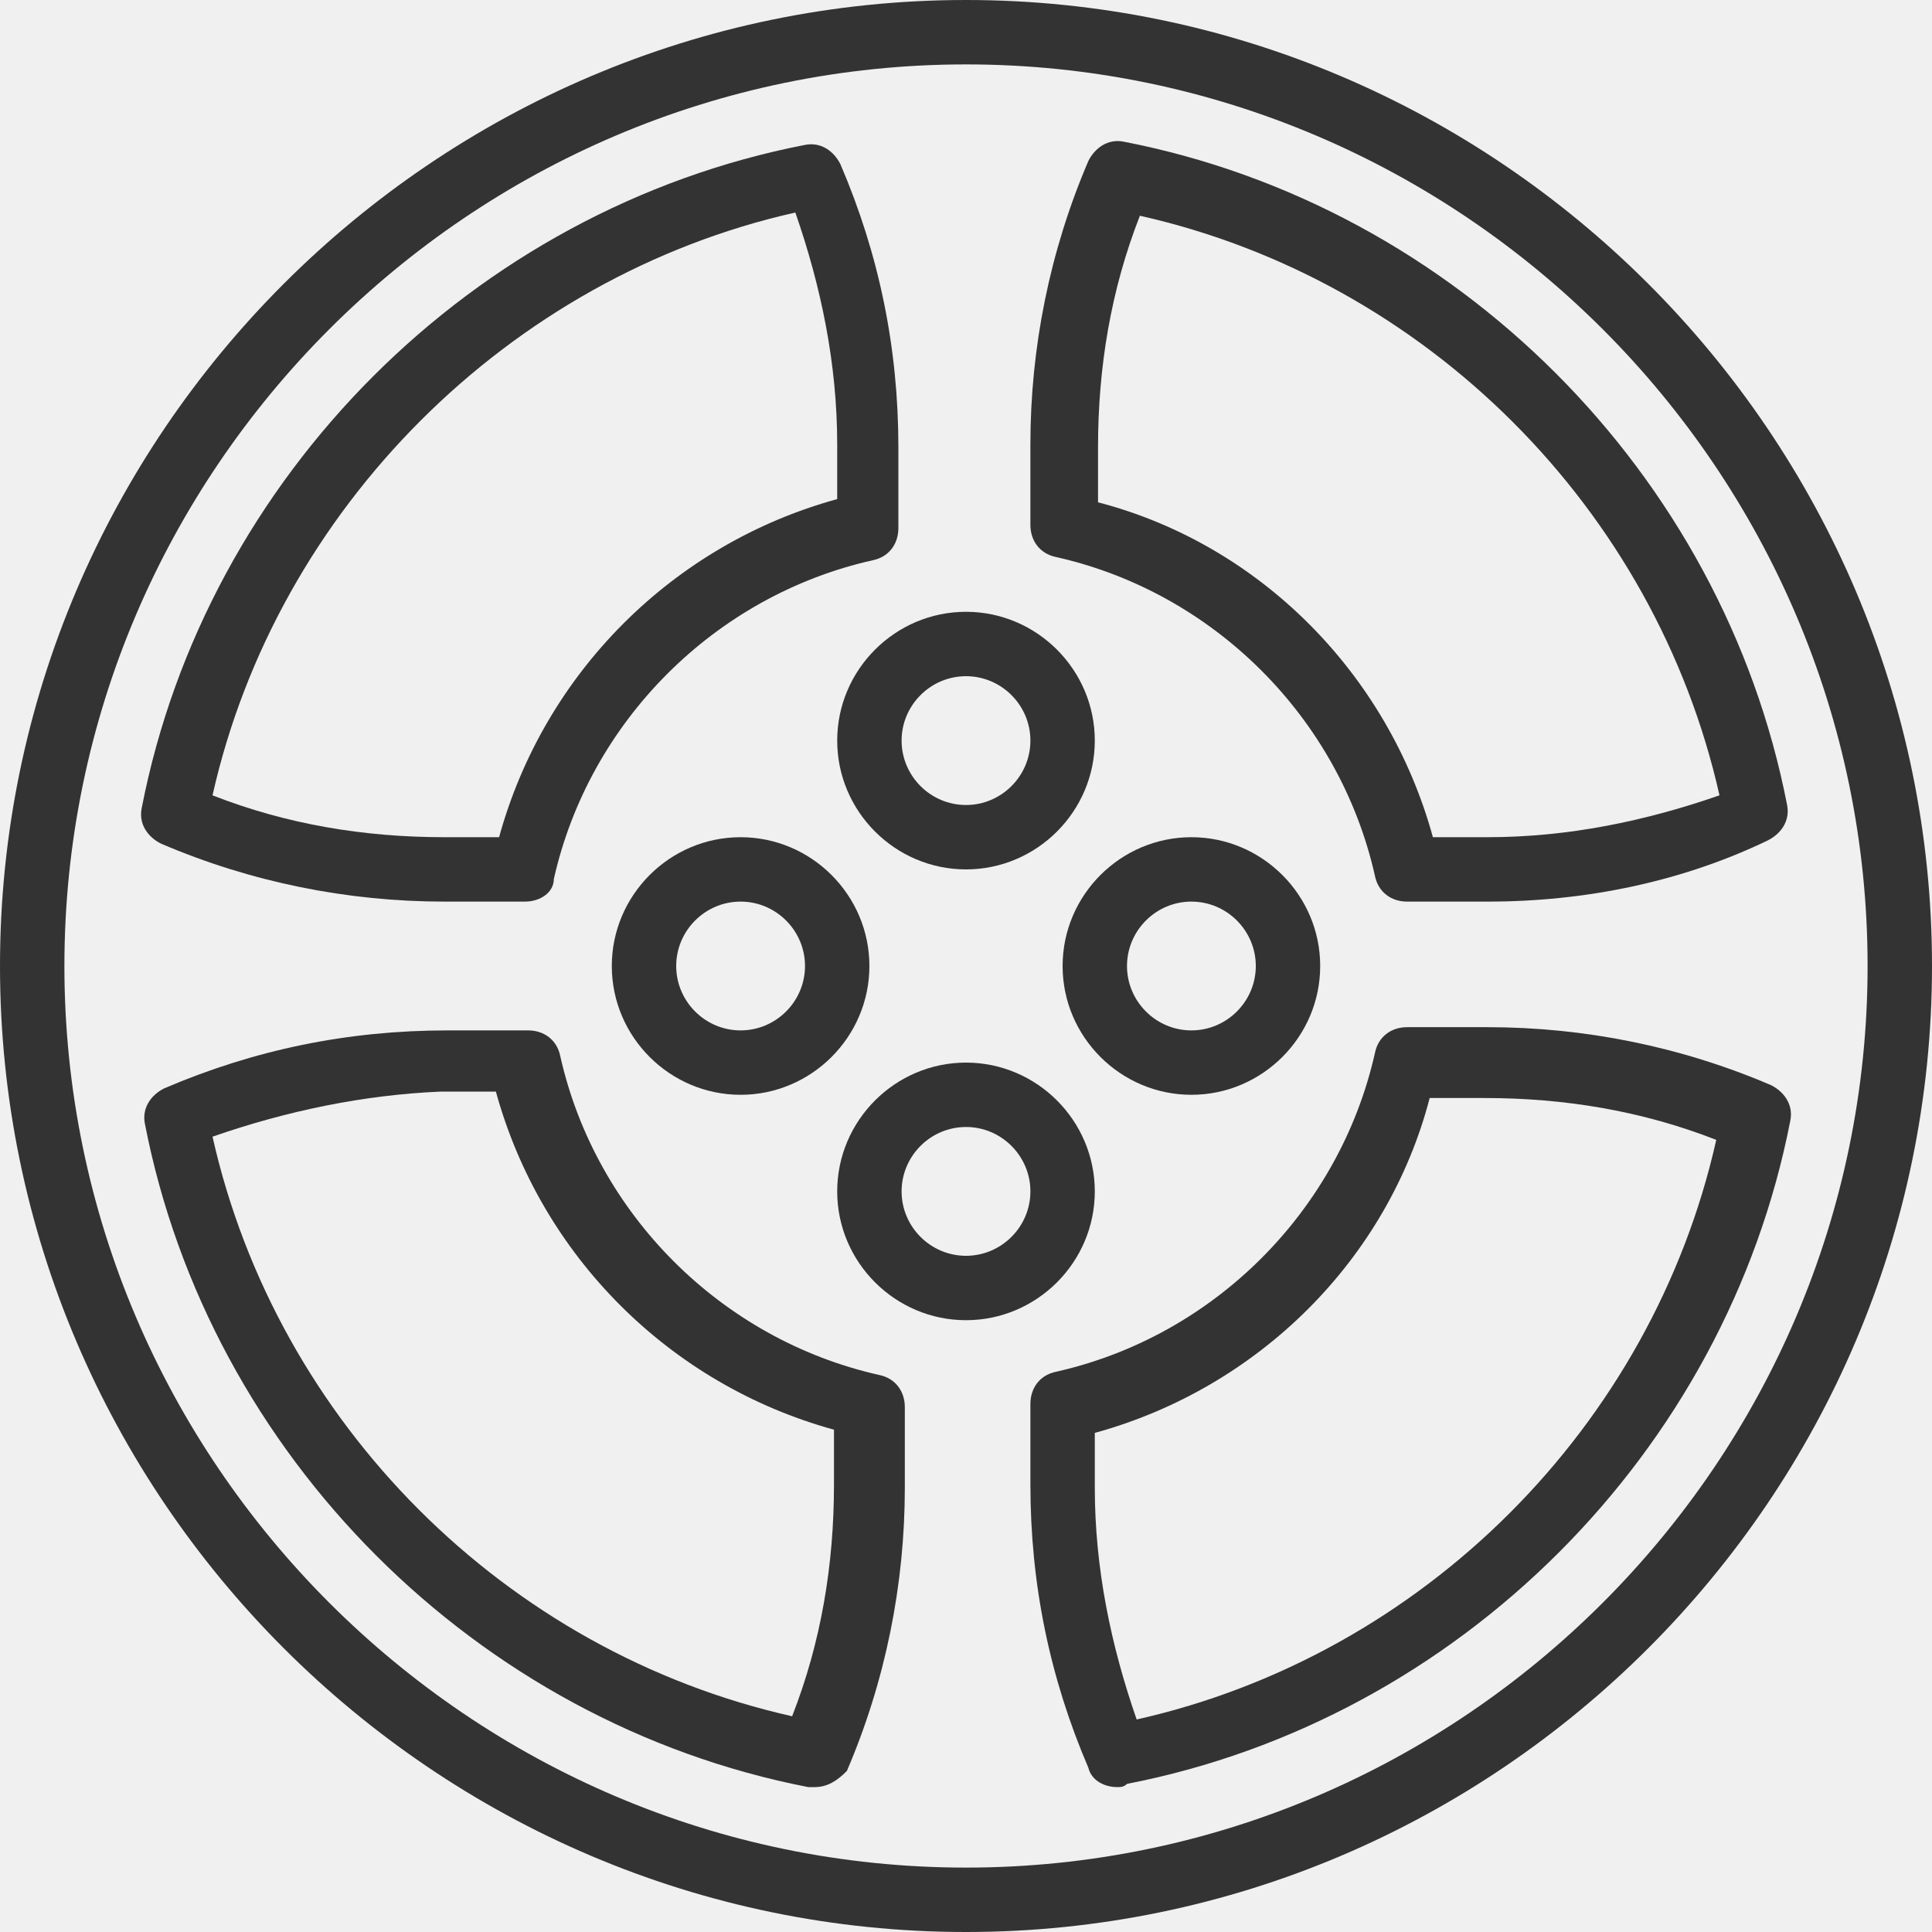
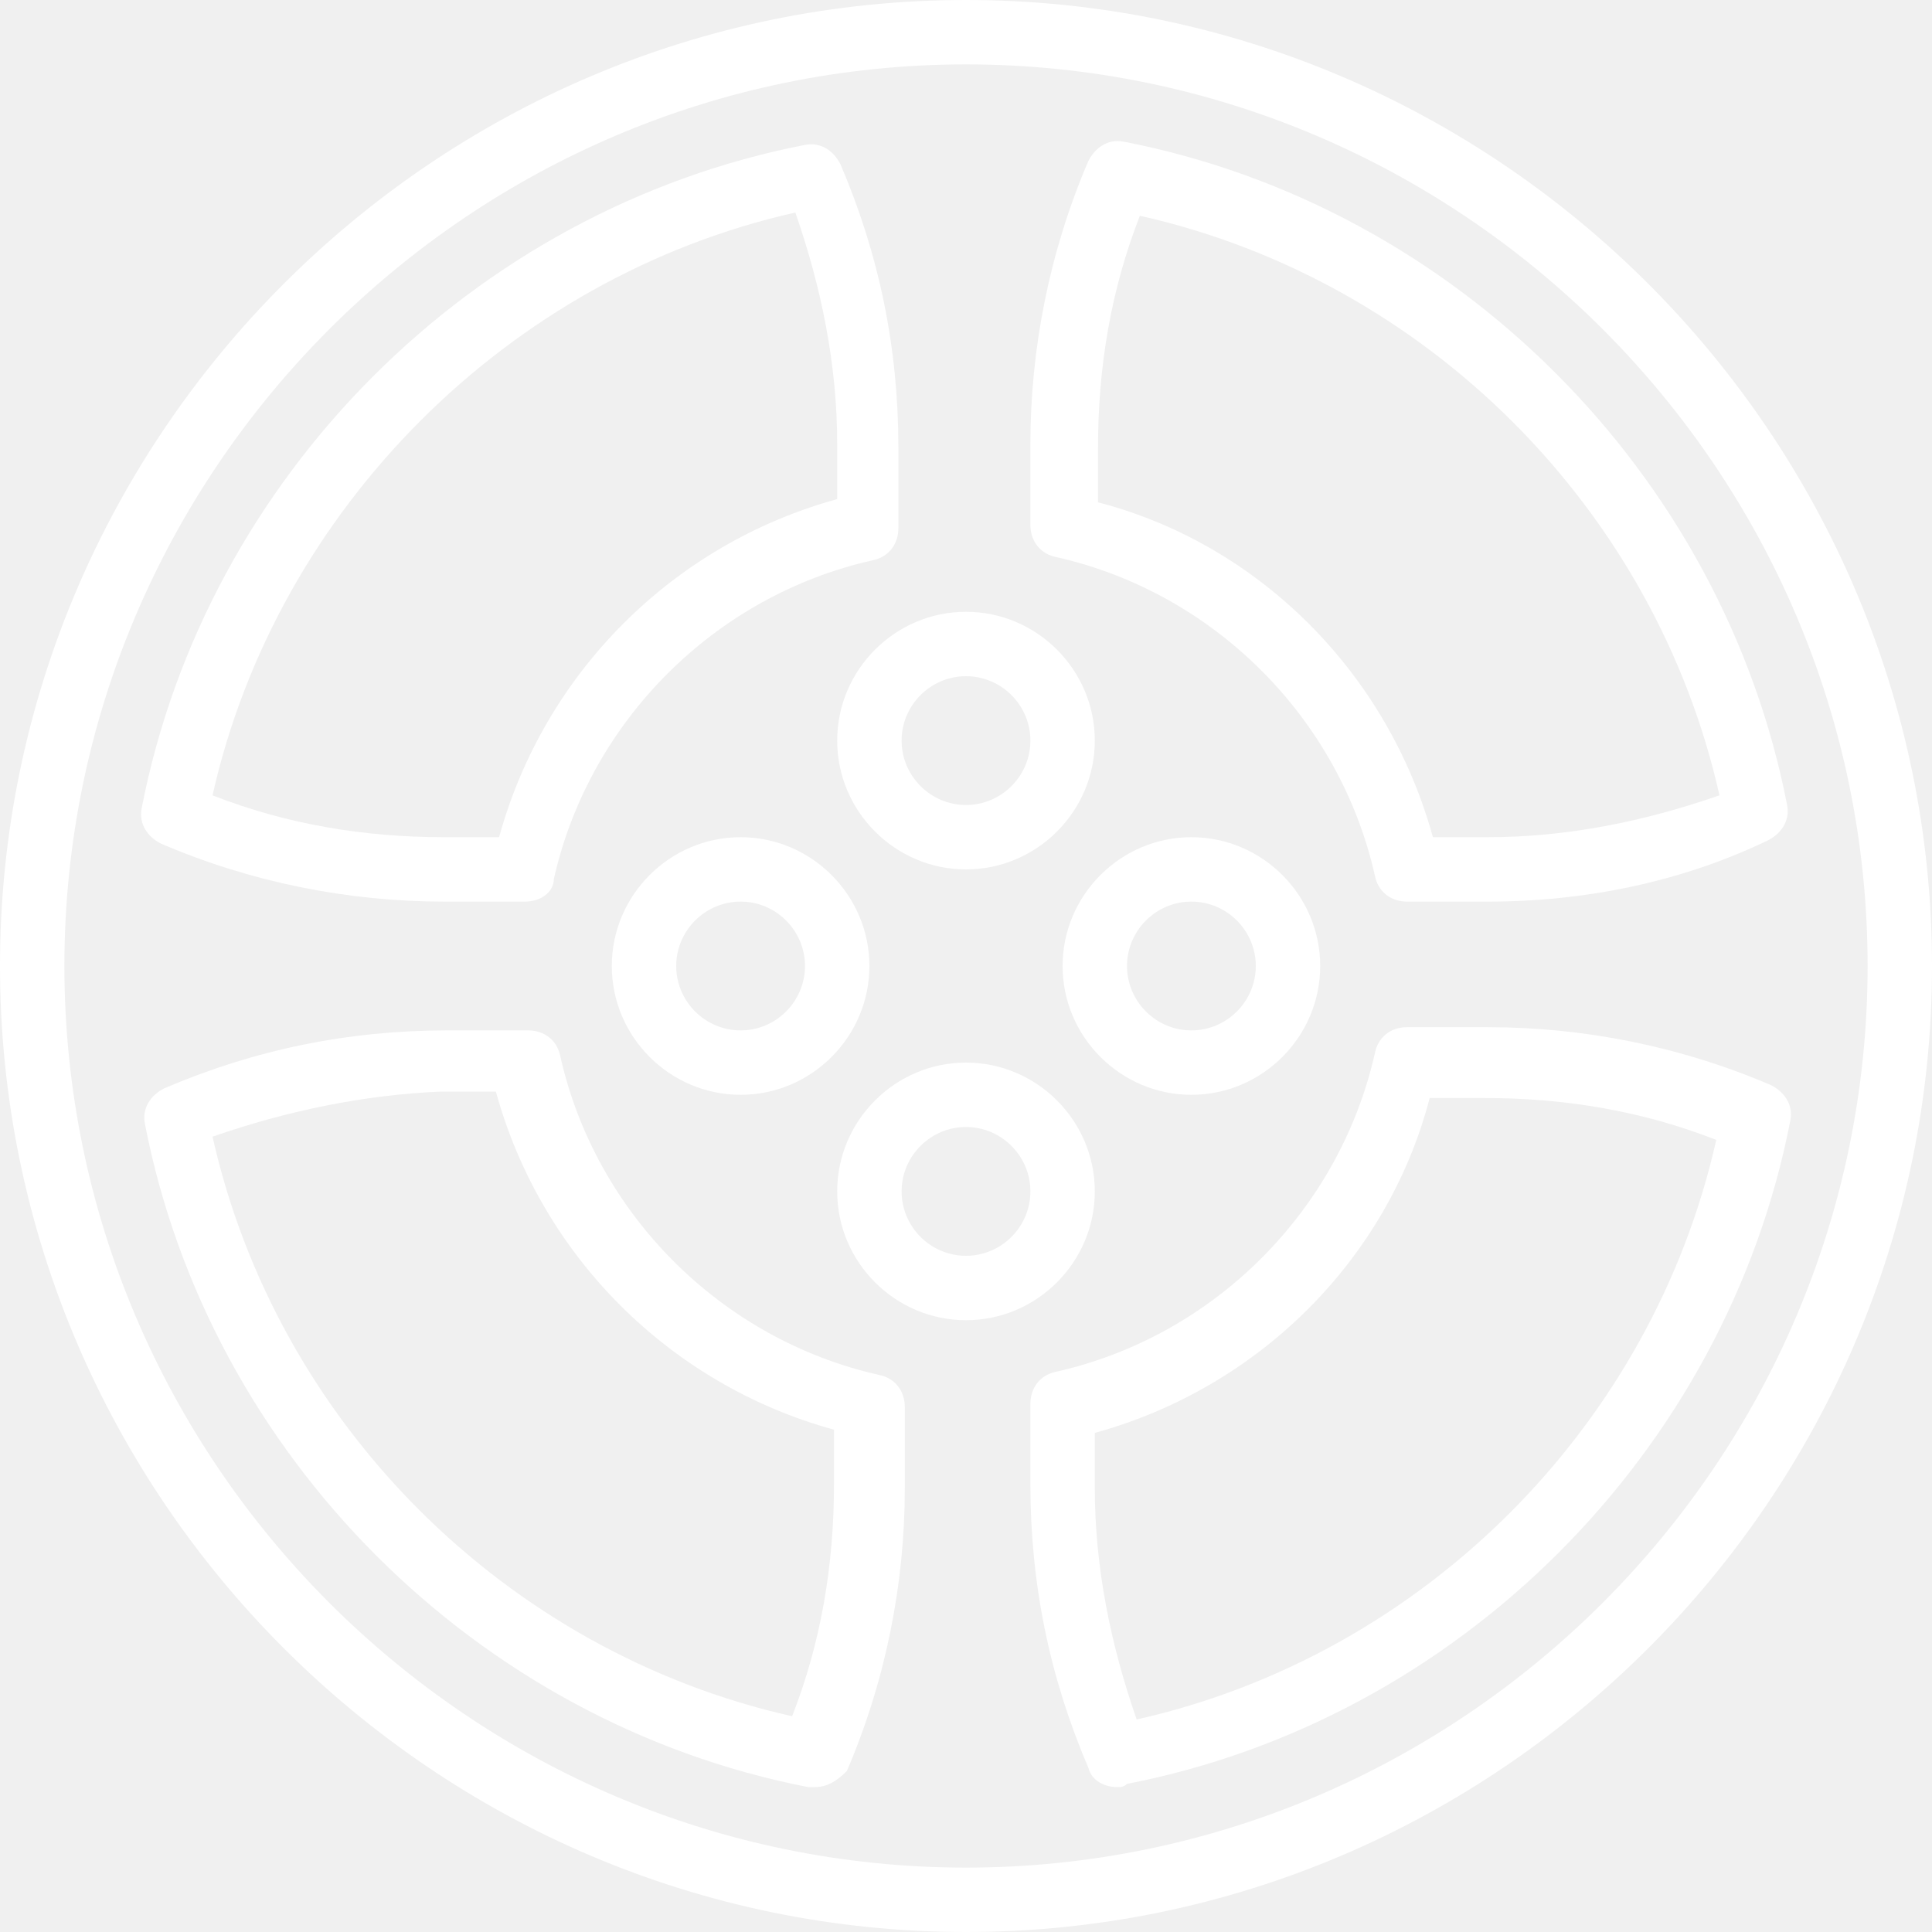
- <svg xmlns="http://www.w3.org/2000/svg" fill="#333333" height="200px" width="200px" version="1.1" id="Layer_1" viewBox="0 0 512 512" xml:space="preserve">
+ <svg xmlns="http://www.w3.org/2000/svg" fill="#FFFFFF" height="200px" width="200px" version="1.1" id="Layer_1" viewBox="0 0 512 512" xml:space="preserve">
  <g id="SVGRepo_bgCarrier" stroke-width="0" />
  <g id="SVGRepo_tracerCarrier" stroke-linecap="round" stroke-linejoin="round" />
  <g id="SVGRepo_iconCarrier">
    <g transform="translate(1 1)">
      <g>
        <g>
          <path d="M255-1C114.2-1-1,114.2-1,255s115.2,256,256,256s256-115.2,256-256S395.8-1,255-1z M255,493.933 c-131.413,0-238.933-107.52-238.933-238.933S123.587,16.067,255,16.067S493.933,123.587,493.933,255S386.413,493.933,255,493.933 z" />
          <path d="M289.133,314.733c0-18.773-15.36-34.133-34.133-34.133c-18.773,0-34.133,15.36-34.133,34.133 c0,18.773,15.36,34.133,34.133,34.133C273.773,348.867,289.133,333.507,289.133,314.733z M255,331.8 c-9.387,0-17.067-7.68-17.067-17.067s7.68-17.067,17.067-17.067s17.067,7.68,17.067,17.067S264.387,331.8,255,331.8z" />
          <path d="M280.6,255c0,18.773,15.36,34.133,34.133,34.133c18.773,0,34.133-15.36,34.133-34.133 c0-18.773-15.36-34.133-34.133-34.133C295.96,220.867,280.6,236.227,280.6,255z M331.8,255c0,9.387-7.68,17.067-17.067,17.067 s-17.067-7.68-17.067-17.067s7.68-17.067,17.067-17.067S331.8,245.613,331.8,255z" />
          <path d="M220.867,195.267c0,18.773,15.36,34.133,34.133,34.133c18.773,0,34.133-15.36,34.133-34.133 c0-18.773-15.36-34.133-34.133-34.133C236.227,161.133,220.867,176.493,220.867,195.267z M255,178.2 c9.387,0,17.067,7.68,17.067,17.067s-7.68,17.067-17.067,17.067s-17.067-7.68-17.067-17.067S245.613,178.2,255,178.2z" />
          <path d="M195.267,220.867c-18.773,0-34.133,15.36-34.133,34.133c0,18.773,15.36,34.133,34.133,34.133 c18.773,0,34.133-15.36,34.133-34.133C229.4,236.227,214.04,220.867,195.267,220.867z M195.267,272.067 c-9.387,0-17.067-7.68-17.067-17.067s7.68-17.067,17.067-17.067s17.067,7.68,17.067,17.067S204.653,272.067,195.267,272.067z" />
          <path d="M41.667,222.573c23.893,10.24,49.493,15.36,75.093,15.36h21.333c4.267,0,7.68-2.56,7.68-5.973 c9.387-41.813,42.667-75.093,84.48-84.48c4.267-0.853,6.827-4.267,6.827-8.533v-21.333c0-26.453-5.12-51.2-15.36-75.093 c-1.707-3.413-5.12-5.973-9.387-5.12C124.44,54.467,53.613,125.293,36.547,213.187C35.693,217.453,38.253,220.867,41.667,222.573 z M209.773,55.32c6.827,19.627,11.093,40.107,11.093,61.44v14.507c-43.52,11.947-77.653,46.08-89.6,89.6H116.76 c-21.333,0-41.813-3.413-61.44-11.093C72.387,133.827,133.827,72.387,209.773,55.32z" />
          <path d="M278.893,146.627c41.813,9.387,75.093,42.667,84.48,84.48c0.853,4.267,4.267,6.827,8.533,6.827h21.333 c25.6,0,51.2-5.12,74.24-16.213c3.413-1.707,5.973-5.12,5.12-9.387c-17.067-87.893-87.893-158.72-175.787-175.787 c-4.267-0.853-7.68,1.707-9.387,5.12c-10.24,23.893-15.36,49.493-15.36,75.093v21.333 C272.067,142.36,274.627,145.773,278.893,146.627z M289.987,117.613c0-21.333,3.413-41.813,11.093-61.44 c75.947,17.067,136.533,77.653,153.6,153.6c-19.627,6.827-40.107,11.093-61.44,11.093h-14.507 c-11.947-43.52-46.08-77.653-88.747-88.747V117.613z" />
          <path d="M231.96,363.373c-41.813-9.387-75.093-42.667-84.48-84.48c-0.853-4.267-4.267-6.827-8.533-6.827h-21.333 c-26.453,0-51.2,5.12-75.093,15.36c-3.413,1.707-5.973,5.12-5.12,9.387c17.067,87.893,87.893,158.72,175.787,175.787 c0.853,0,0.853,0,1.707,0c3.413,0,5.973-1.707,8.533-4.267c10.24-23.893,15.36-49.493,15.36-75.093v-21.333 C238.787,367.64,236.227,364.227,231.96,363.373z M220.013,392.387c0,21.333-3.413,41.813-11.093,61.44 c-75.947-17.067-136.533-77.653-153.6-153.6c19.627-6.827,40.107-11.093,60.587-11.947h14.507 c11.947,43.52,46.08,77.653,89.6,89.6V392.387z" />
          <path d="M468.333,286.573c-23.893-10.24-49.493-15.36-75.093-15.36h-21.333c-4.267,0-7.68,2.56-8.533,6.827 c-9.387,41.813-42.667,75.093-84.48,84.48c-4.267,0.853-6.827,4.267-6.827,8.533v21.333c0,26.453,5.12,51.2,15.36,75.093 c0.853,3.413,4.267,5.12,7.68,5.12c0.853,0,1.707,0,2.56-0.853c87.893-17.067,158.72-87.893,175.787-175.787 C474.307,291.693,471.747,288.28,468.333,286.573z M300.227,454.68c-6.827-19.627-11.093-40.107-11.093-61.44v-14.507 c43.52-11.947,77.653-46.08,88.747-88.747h14.507c21.333,0,41.813,3.413,61.44,11.093 C436.76,377.027,376.173,437.613,300.227,454.68z" />
        </g>
      </g>
    </g>
  </g>
</svg>
